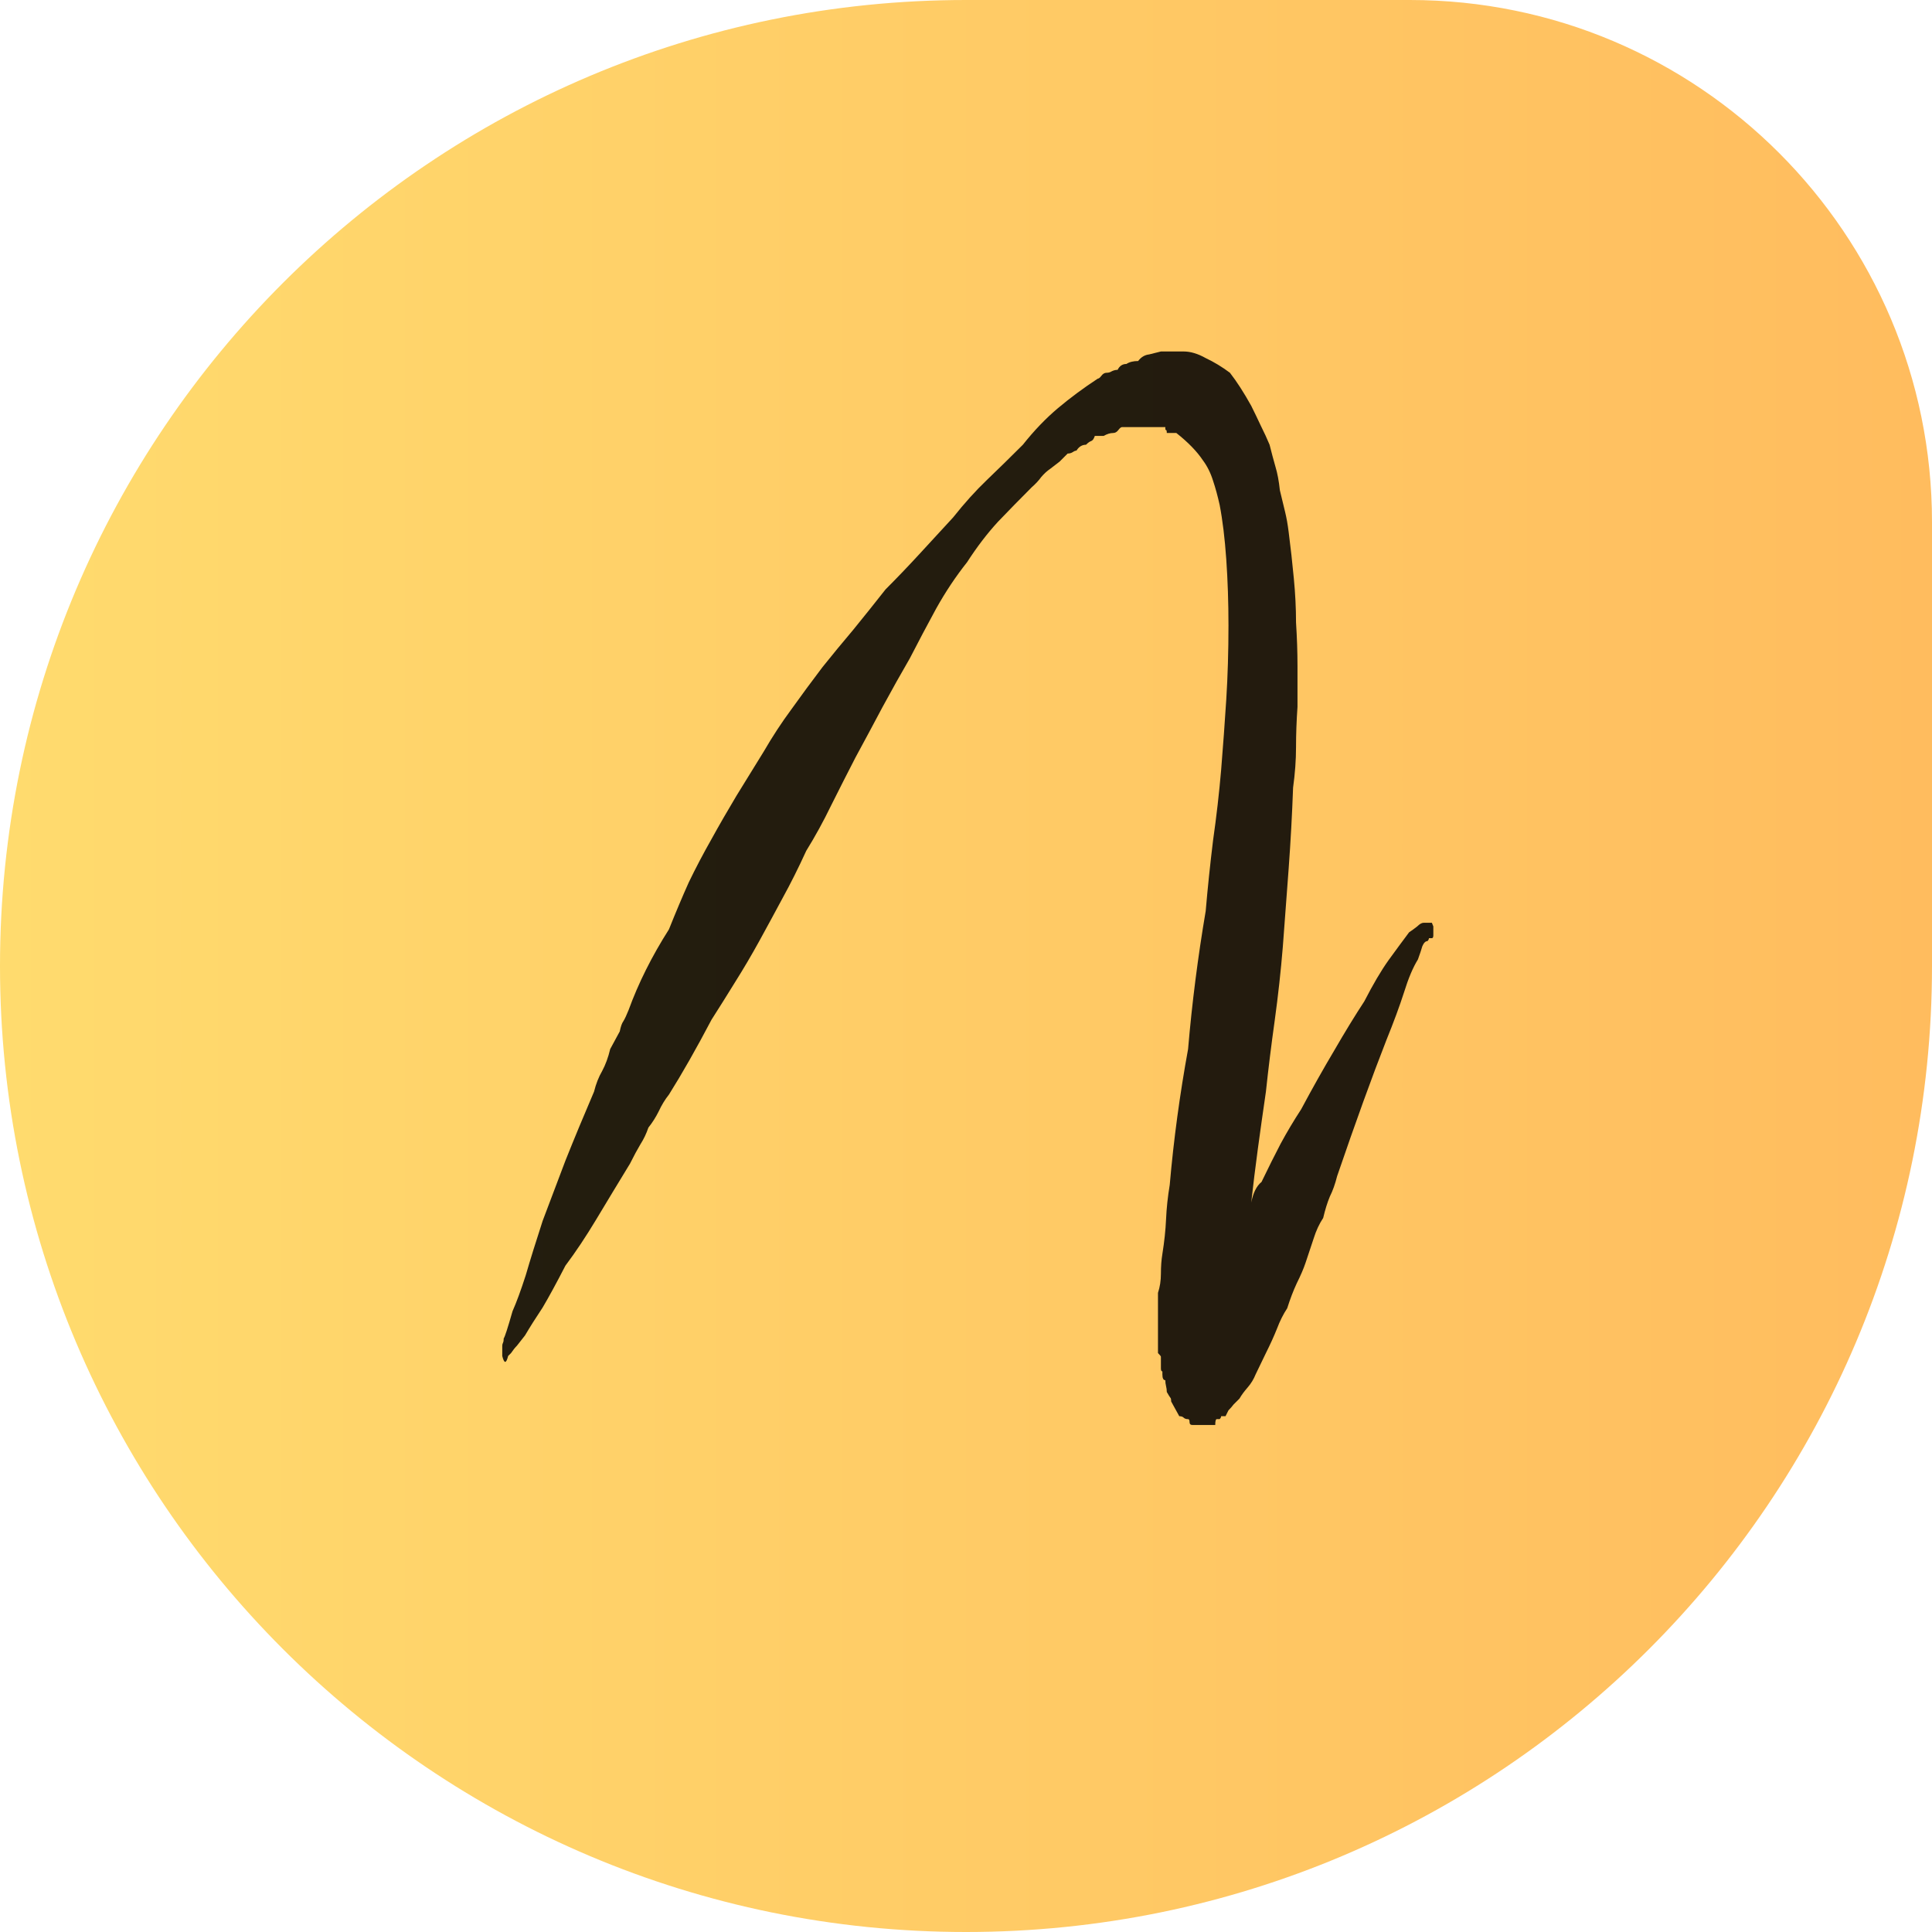
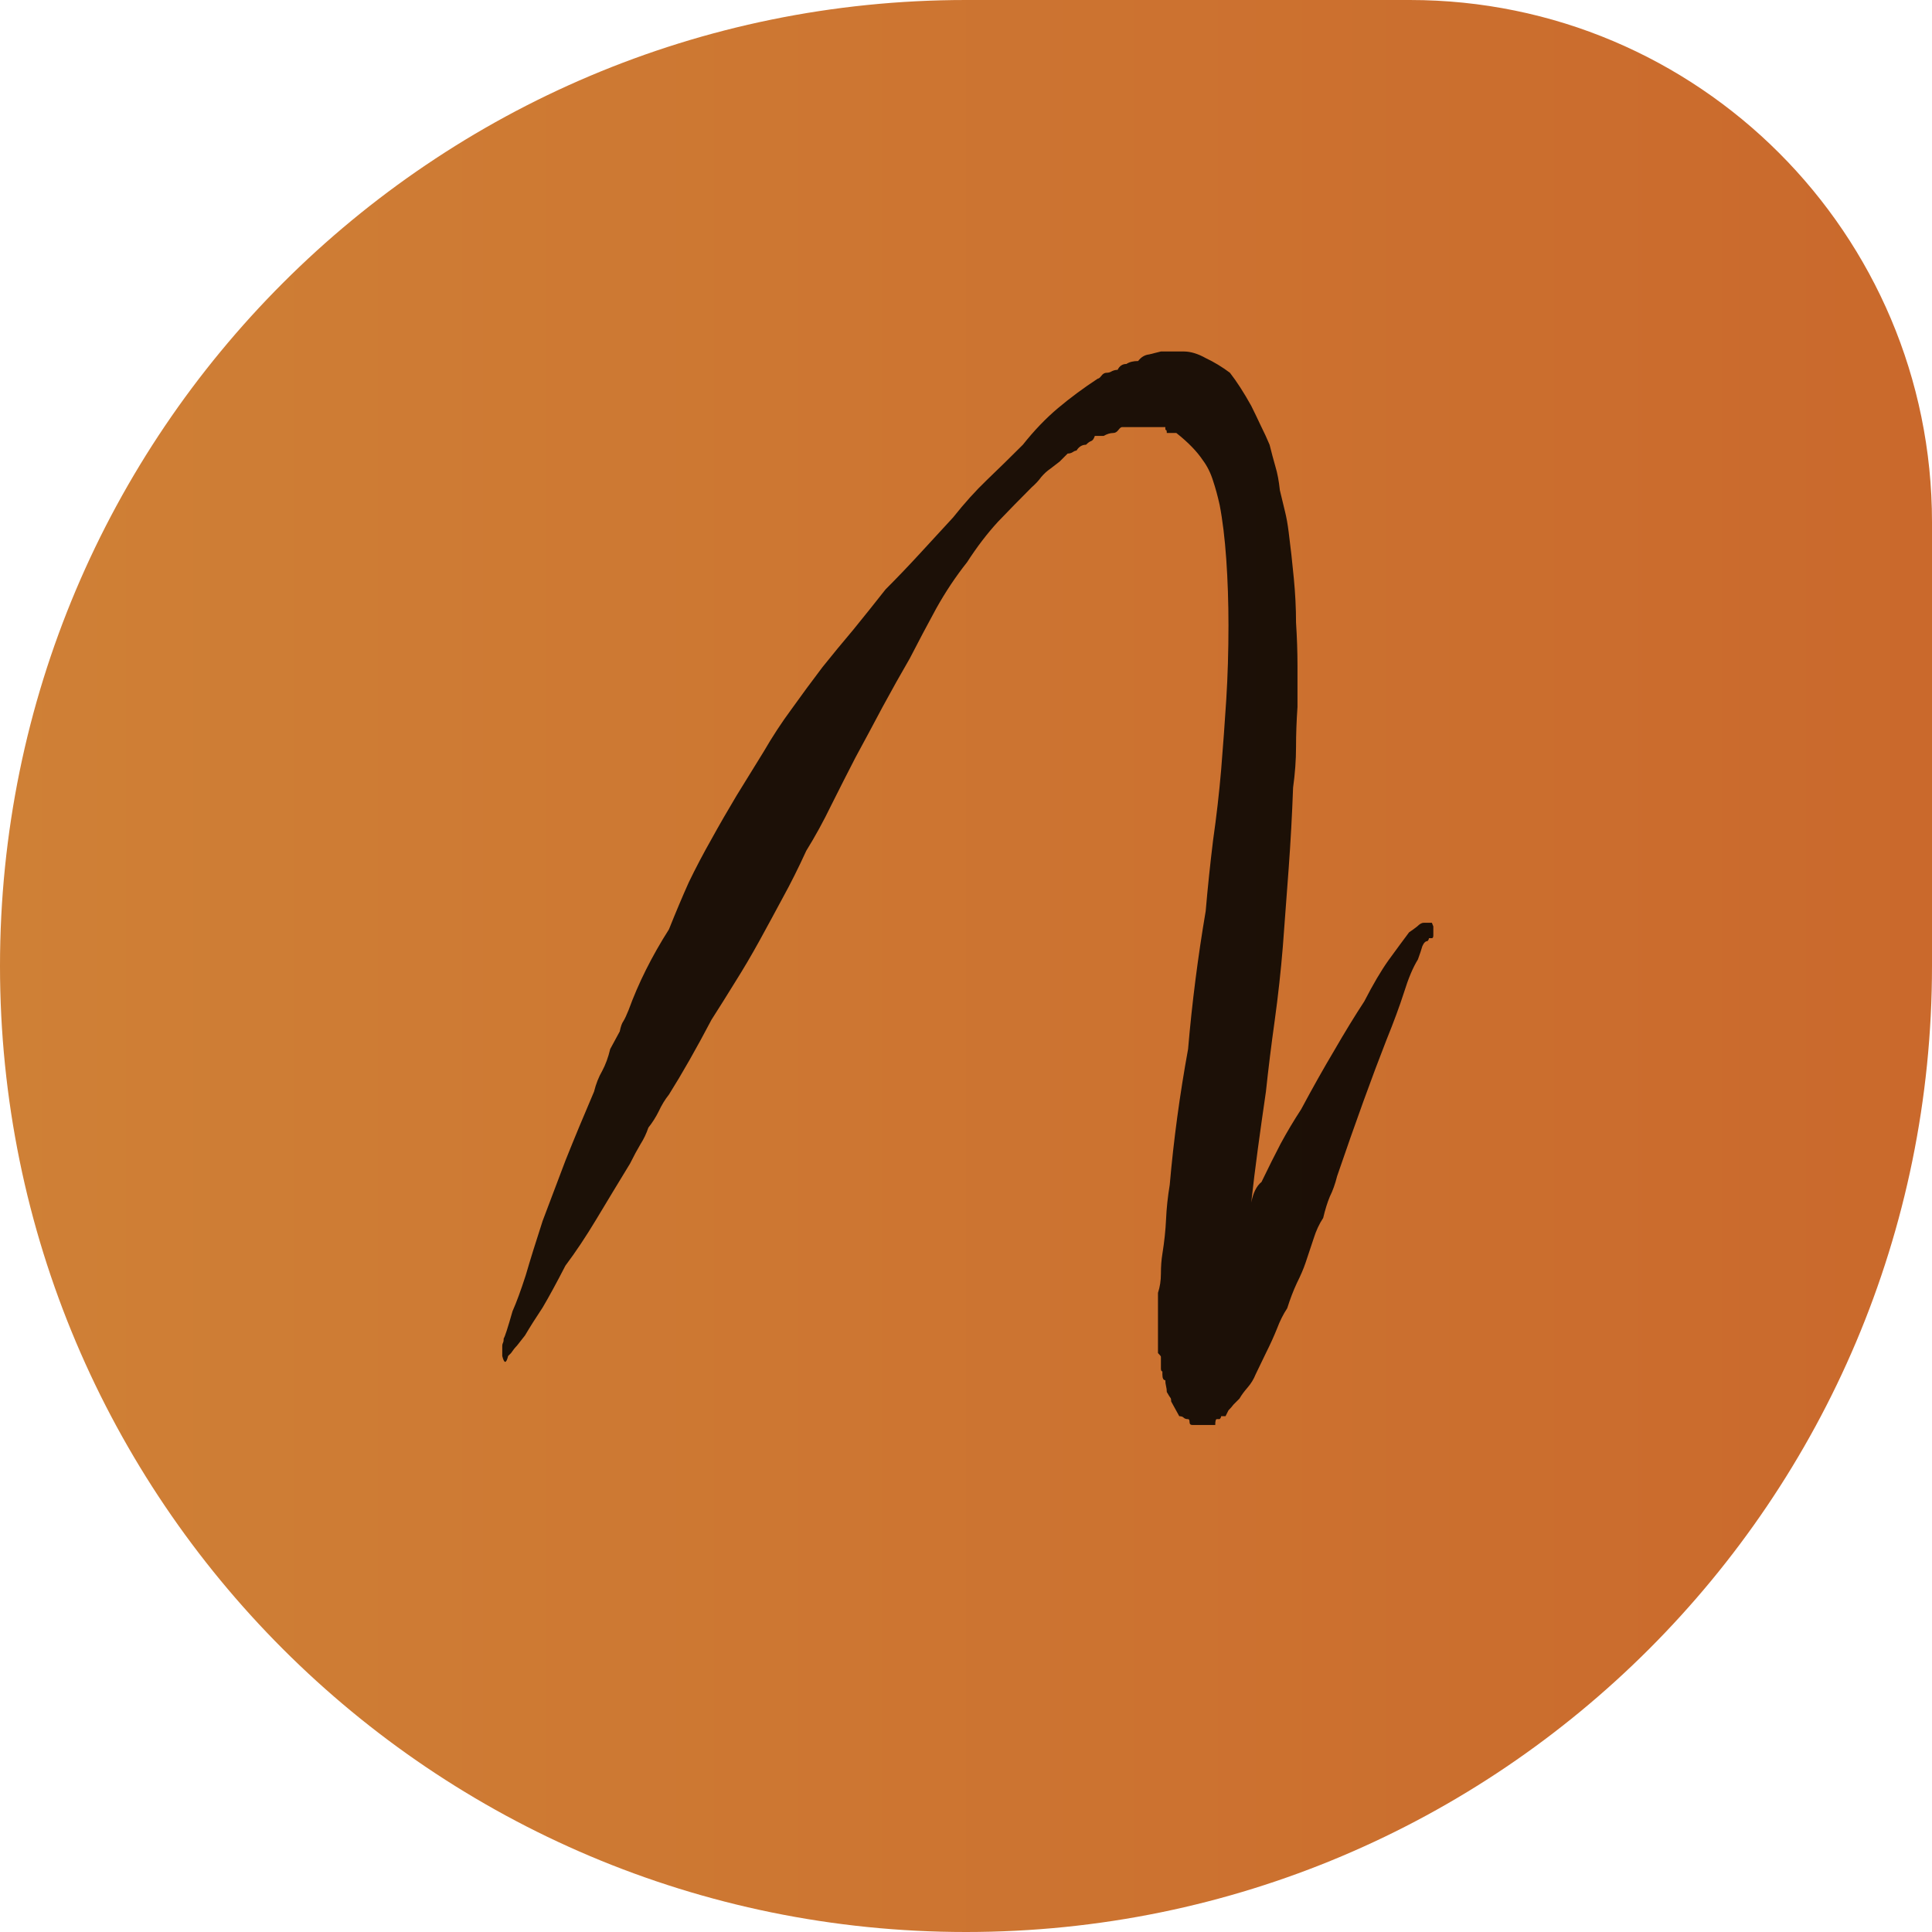
<svg xmlns="http://www.w3.org/2000/svg" width="185" height="185" viewBox="0 0 185 185" fill="none">
  <path d="M0 92.5C0 41.414 41.414 0 92.5 0H135C162.614 0 185 22.386 185 50V92.5C185 143.586 143.586 185 92.5 185V185C41.414 185 0 143.586 0 92.5V92.5Z" fill="url(#paint0_linear_13_13)" />
  <path d="M137.109 88.359C137.109 88.359 137.156 88.477 137.25 88.711V88.992C137.25 89.18 137.25 89.367 137.25 89.555C137.25 89.742 137.203 89.836 137.109 89.836H136.828C136.828 89.93 136.781 90.023 136.688 90.117C136.5 90.117 136.336 90.281 136.195 90.609C136.102 90.938 135.961 91.359 135.773 91.875C135.305 92.625 134.859 93.68 134.438 95.039C134.016 96.352 133.453 97.875 132.75 99.609C131.391 103.078 129.82 107.414 128.039 112.617C127.852 113.367 127.617 114.023 127.336 114.586C127.102 115.148 126.891 115.828 126.703 116.625C126.328 117.188 126.023 117.844 125.789 118.594C125.555 119.297 125.297 120.07 125.016 120.914C124.828 121.477 124.547 122.133 124.172 122.883C123.844 123.586 123.539 124.383 123.258 125.273C122.883 125.836 122.555 126.492 122.273 127.242C121.992 127.945 121.641 128.719 121.219 129.562L120.234 131.602C120.047 132.07 119.789 132.492 119.461 132.867C119.133 133.242 118.875 133.594 118.688 133.922C118.5 134.109 118.312 134.297 118.125 134.484C117.984 134.672 117.82 134.859 117.633 135.047L117.352 135.609H116.93C116.93 135.703 116.883 135.797 116.789 135.891H116.508C116.414 135.891 116.367 136.078 116.367 136.453H116.086H115.945H115.664H115.453H115.172H114.75H114.609H114.188C114 136.453 113.906 136.359 113.906 136.172C113.906 135.984 113.859 135.891 113.766 135.891C113.578 135.891 113.438 135.844 113.344 135.75C113.25 135.656 113.109 135.609 112.922 135.609L112.148 134.203C112.148 134.016 112.125 133.898 112.078 133.852C112.031 133.805 111.914 133.617 111.727 133.289C111.727 133.102 111.703 132.914 111.656 132.727C111.609 132.539 111.586 132.352 111.586 132.164C111.398 132.164 111.305 131.977 111.305 131.602V131.32C111.211 131.32 111.164 131.227 111.164 131.039V130.758C111.164 130.289 111.164 130.008 111.164 129.914C111.164 129.867 111.07 129.75 110.883 129.562V129V128.719V125.555V123.797C111.07 123.234 111.164 122.625 111.164 121.969C111.164 121.266 111.211 120.633 111.305 120.07C111.492 118.898 111.609 117.797 111.656 116.766C111.703 115.688 111.82 114.586 112.008 113.461C112.383 109.148 112.969 104.812 113.766 100.453C113.953 98.25 114.188 96.047 114.469 93.844C114.75 91.641 115.078 89.438 115.453 87.234C115.641 85.031 115.875 82.781 116.156 80.484C116.484 78.188 116.742 75.938 116.93 73.734C117.117 71.438 117.281 69.188 117.422 66.984C117.562 64.734 117.633 62.367 117.633 59.883C117.633 57.68 117.562 55.57 117.422 53.555C117.281 51.539 117.07 49.805 116.789 48.352C116.602 47.508 116.391 46.734 116.156 46.031C115.922 45.281 115.594 44.625 115.172 44.062C114.609 43.219 113.766 42.352 112.641 41.461H111.727C111.727 41.273 111.703 41.18 111.656 41.18C111.609 41.18 111.586 41.133 111.586 41.039V40.898H111.164H110.32H109.406H108.562H107.438C107.344 40.898 107.227 40.992 107.086 41.18C106.945 41.367 106.781 41.461 106.594 41.461C106.312 41.461 106.008 41.555 105.68 41.742H104.836C104.742 42.023 104.625 42.188 104.484 42.234C104.344 42.281 104.18 42.398 103.992 42.586C103.617 42.586 103.312 42.773 103.078 43.148C102.984 43.148 102.867 43.195 102.727 43.289C102.586 43.383 102.422 43.43 102.234 43.43C101.953 43.711 101.695 43.969 101.461 44.203C101.227 44.391 100.922 44.625 100.547 44.906C100.266 45.094 99.984 45.352 99.703 45.68C99.469 46.008 99.164 46.336 98.789 46.664C97.711 47.742 96.633 48.844 95.555 49.969C94.523 51.094 93.539 52.383 92.602 53.836C91.523 55.195 90.539 56.672 89.648 58.266C88.805 59.812 87.961 61.406 87.117 63.047C86.273 64.5 85.406 66.047 84.516 67.688C83.672 69.281 82.805 70.898 81.914 72.539C81.164 73.992 80.391 75.516 79.594 77.109C78.844 78.656 78.047 80.109 77.203 81.469C76.453 83.109 75.703 84.609 74.953 85.969C74.25 87.281 73.5 88.664 72.703 90.117C71.953 91.477 71.18 92.789 70.383 94.055C69.633 95.273 68.883 96.469 68.133 97.641C66.68 100.406 65.32 102.797 64.055 104.812C63.68 105.281 63.352 105.82 63.07 106.43C62.789 106.992 62.461 107.508 62.086 107.977C61.898 108.539 61.641 109.078 61.312 109.594C61.031 110.062 60.703 110.672 60.328 111.422C59.156 113.344 58.078 115.125 57.094 116.766C56.109 118.406 55.125 119.883 54.141 121.195C53.297 122.836 52.57 124.172 51.961 125.203C51.305 126.188 50.742 127.078 50.273 127.875C49.898 128.344 49.641 128.672 49.5 128.859C49.312 129.047 49.125 129.281 48.938 129.562L48.656 129.844C48.469 130.594 48.281 130.594 48.094 129.844V129V128.859C48.094 128.766 48.117 128.672 48.164 128.578C48.211 128.484 48.234 128.344 48.234 128.156C48.328 128.062 48.609 127.195 49.078 125.555C49.453 124.711 49.875 123.562 50.344 122.109C50.766 120.656 51.305 118.922 51.961 116.906C52.617 115.172 53.344 113.25 54.141 111.141C54.984 109.031 55.898 106.828 56.883 104.531C57.07 103.781 57.328 103.125 57.656 102.562C57.984 101.953 58.242 101.25 58.43 100.453L59.344 98.766C59.438 98.297 59.555 97.969 59.695 97.781C59.836 97.547 60 97.195 60.188 96.727C61.125 94.148 62.414 91.57 64.055 88.992C64.711 87.352 65.344 85.852 65.953 84.492C66.609 83.133 67.336 81.75 68.133 80.344C68.883 78.984 69.68 77.602 70.523 76.195C71.414 74.742 72.281 73.336 73.125 71.977C73.969 70.523 74.859 69.164 75.797 67.898C76.734 66.586 77.719 65.25 78.75 63.891C79.688 62.719 80.672 61.523 81.703 60.305C82.734 59.039 83.766 57.75 84.797 56.438C85.875 55.359 86.953 54.234 88.031 53.062C89.156 51.844 90.234 50.672 91.266 49.547C92.344 48.188 93.422 46.992 94.5 45.961C95.625 44.883 96.773 43.758 97.945 42.586C99.023 41.227 100.148 40.055 101.32 39.07C102.492 38.086 103.758 37.148 105.117 36.258C105.211 36.258 105.328 36.164 105.469 35.977C105.609 35.789 105.773 35.695 105.961 35.695C106.148 35.695 106.312 35.648 106.453 35.555C106.641 35.461 106.828 35.414 107.016 35.414C107.203 35.039 107.484 34.852 107.859 34.852C108.141 34.664 108.516 34.57 108.984 34.57C109.266 34.195 109.617 33.984 110.039 33.938L111.164 33.656H111.305H111.586H112.008H113.344C114 33.656 114.703 33.867 115.453 34.289C116.25 34.664 117.023 35.133 117.773 35.695C118.43 36.539 119.109 37.594 119.812 38.859C120.094 39.422 120.398 40.055 120.727 40.758C121.055 41.414 121.336 42.023 121.57 42.586C121.758 43.336 121.945 44.039 122.133 44.695C122.32 45.305 122.461 46.055 122.555 46.945C122.742 47.695 122.906 48.375 123.047 48.984C123.188 49.547 123.305 50.203 123.398 50.953C123.586 52.406 123.75 53.883 123.891 55.383C124.031 56.836 124.102 58.242 124.102 59.602C124.195 61.055 124.242 62.438 124.242 63.75C124.242 65.016 124.242 66.328 124.242 67.688C124.148 69.047 124.102 70.336 124.102 71.555C124.102 72.773 124.008 74.062 123.82 75.422C123.727 78 123.586 80.578 123.398 83.156C123.211 85.688 123.023 88.195 122.836 90.68C122.648 92.977 122.391 95.32 122.062 97.711C121.734 100.055 121.453 102.328 121.219 104.531C120.938 106.453 120.68 108.281 120.445 110.016C120.211 111.75 120 113.461 119.812 115.148C120 114.211 120.328 113.555 120.797 113.18C121.453 111.82 122.062 110.602 122.625 109.523C123.234 108.398 123.891 107.297 124.594 106.219C125.672 104.203 126.727 102.328 127.758 100.594C128.789 98.812 129.75 97.242 130.641 95.883C131.484 94.242 132.258 92.93 132.961 91.945C133.711 90.914 134.367 90.023 134.93 89.273C135.211 89.086 135.469 88.898 135.703 88.711C135.938 88.477 136.148 88.359 136.336 88.359H136.688H136.828H137.109ZM115.031 122.672H114.75H115.031ZM114.75 122.672H114.609H114.75Z" fill="black" fill-opacity="0.86" />
  <defs>
    <linearGradient id="paint0_linear_13_13" x1="0" y1="92" x2="185" y2="92" gradientUnits="userSpaceOnUse">
-       <stop stop-color="#FFDB6E" />
-       <stop offset="1" stop-color="#FFBC5E" />
+       <stop stop-color="#cf8036" />
+       <stop offset="1" stop-color="#ca692c" />
    </linearGradient>
  </defs>
</svg>
